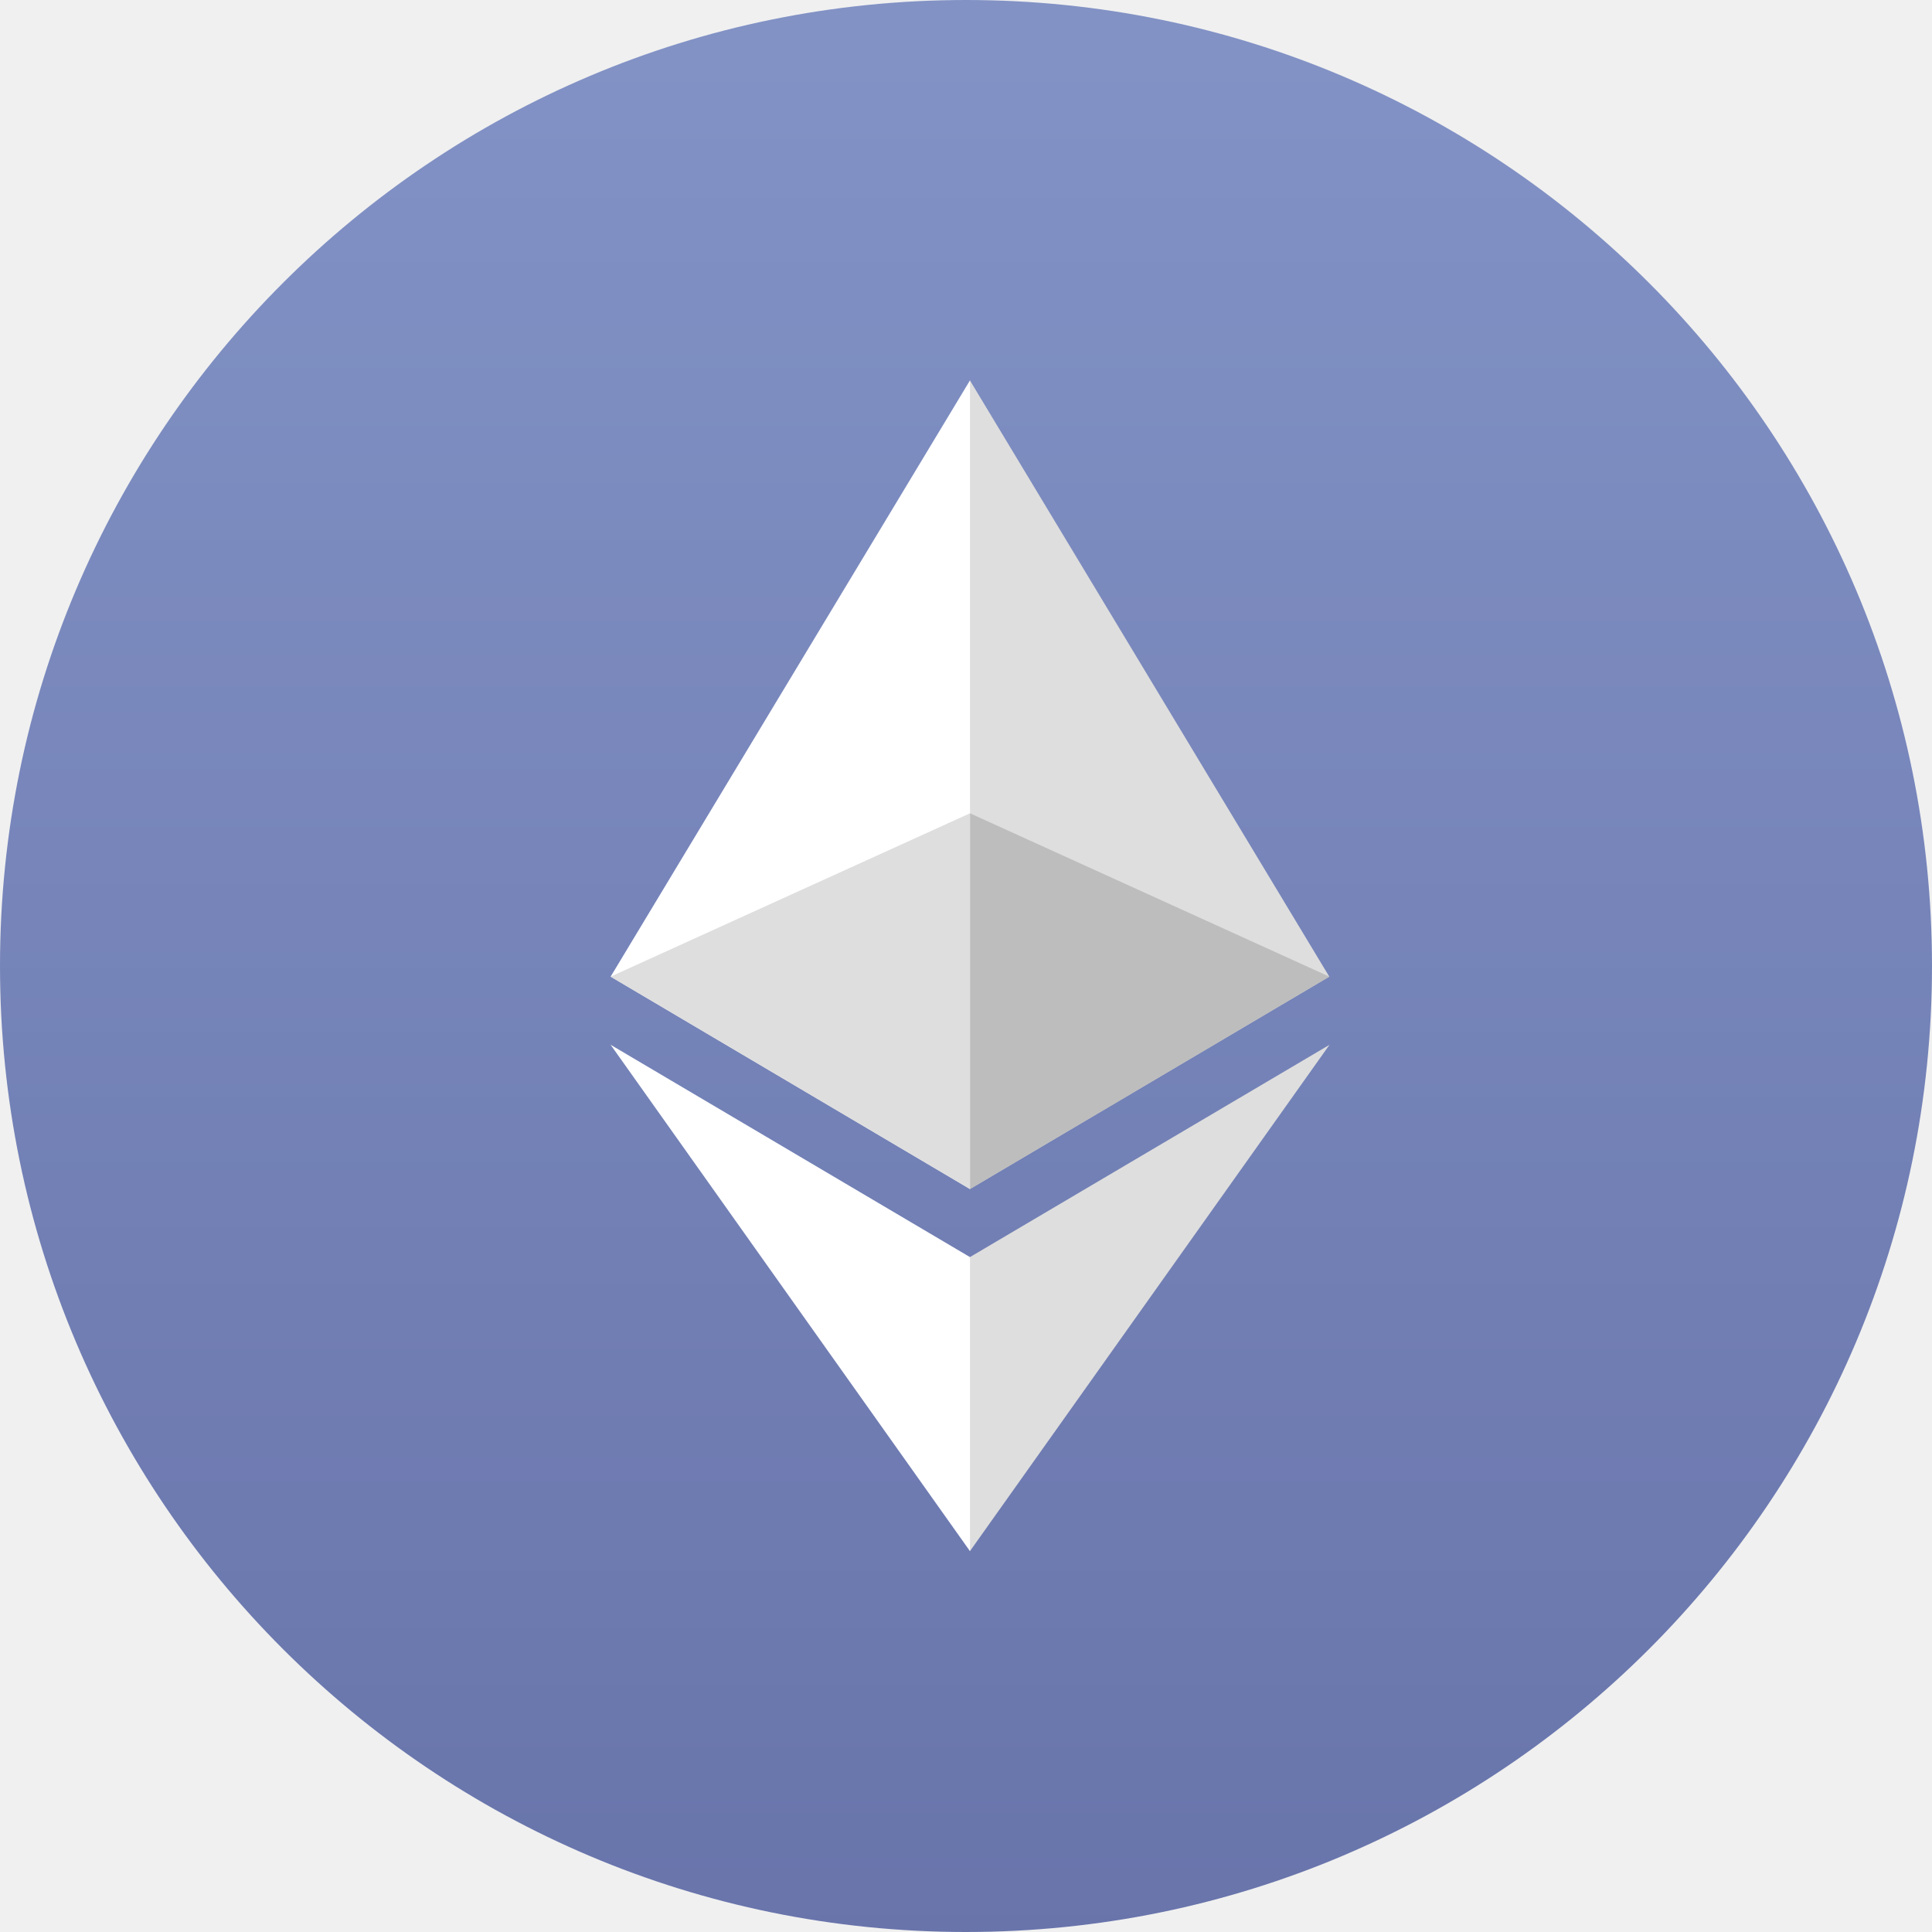
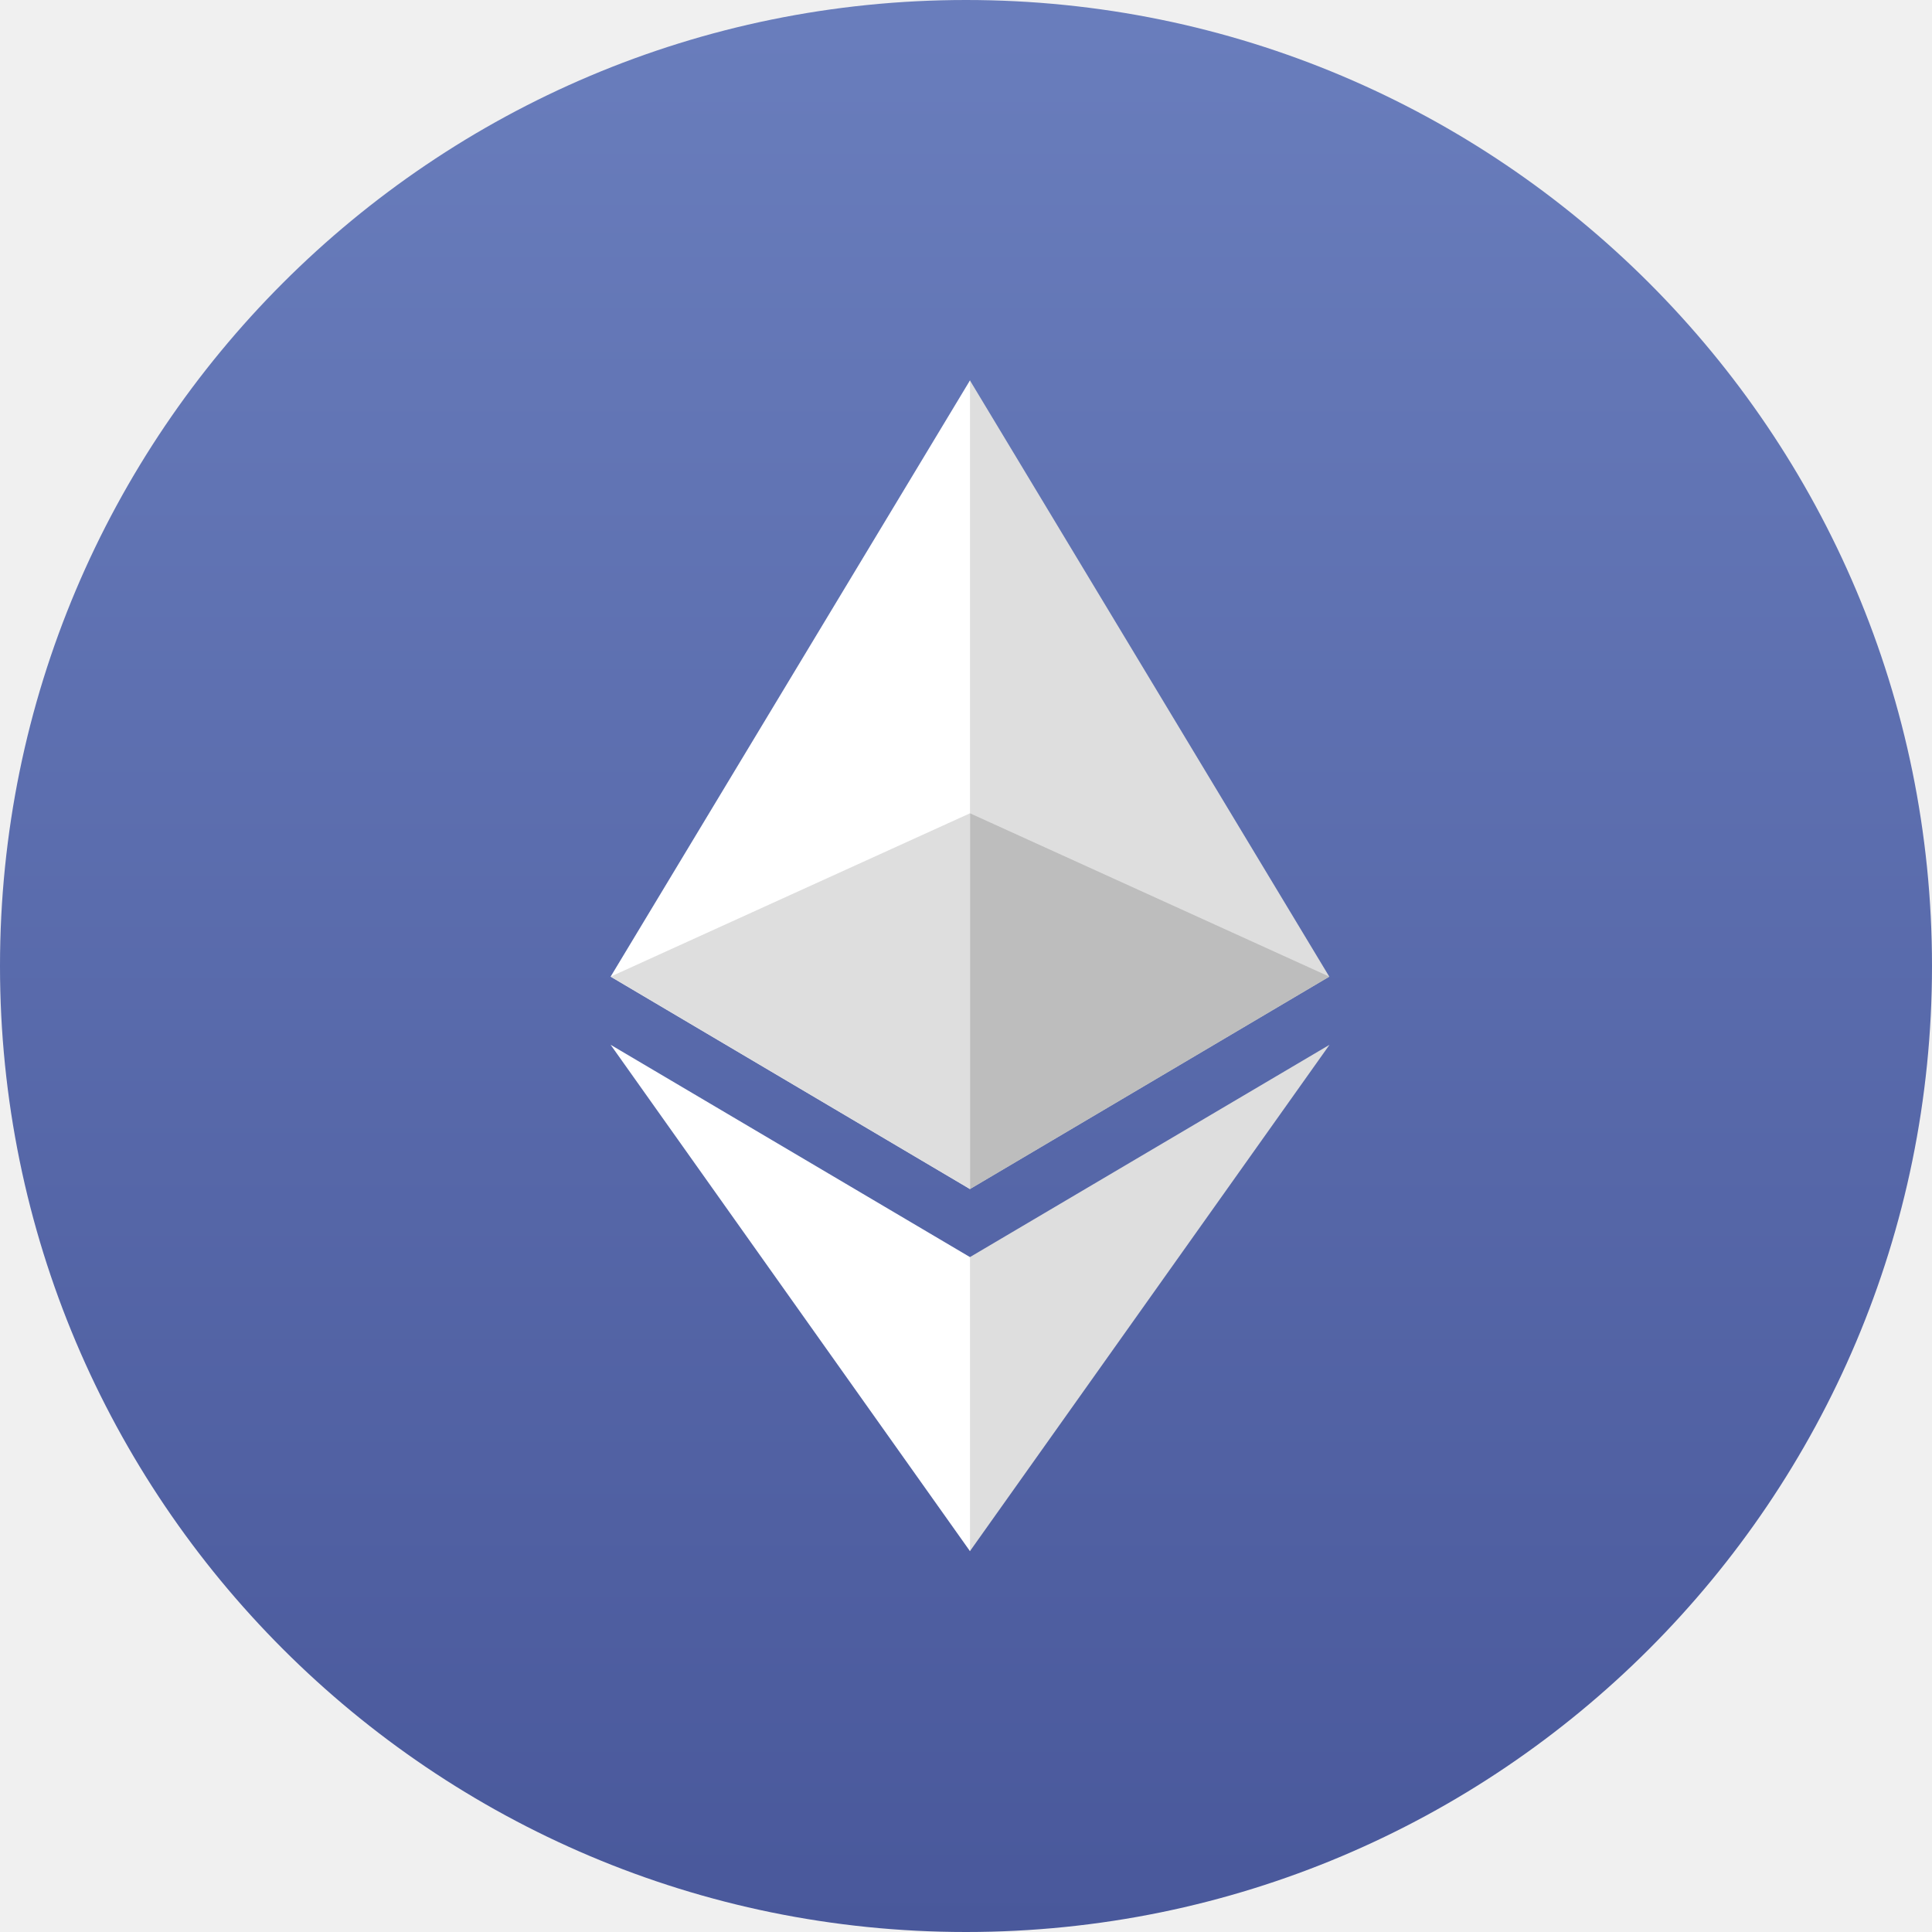
<svg xmlns="http://www.w3.org/2000/svg" width="193" height="193" viewBox="0 0 193 193" fill="none" data-reactroot="">
-   <circle opacity="0.9" cx="96.5" cy="96.5" r="96.5" fill="url(#eth_icon_87d8fb93-41dc-460c-bfe5-c2e412165ca7)" fill-opacity="0.9" />
+   <circle cx="96.5" cy="96.5" r="96.5" fill="url(#eth_icon_87d8fb93-41dc-460c-bfe5-c2e412165ca7)" />
  <path d="M96.892 38L96.108 40.665V117.997L96.892 118.78L132.789 97.561L96.892 38Z" fill="#DEDEDE" />
  <path d="M96.897 38L61 97.561L96.897 118.78V81.245V38Z" fill="white" />
  <path d="M96.894 125.579L96.453 126.118V153.665L96.894 154.955L132.813 104.371L96.894 125.579Z" fill="#DEDEDE" />
  <path d="M96.897 154.955V125.579L61 104.371L96.897 154.955Z" fill="white" />
  <path d="M96.9 118.78L132.796 97.562L96.9 81.246V118.78Z" fill="#BDBDBD" />
  <path d="M61 97.562L96.896 118.78V81.246L61 97.562Z" fill="#DEDEDE" />
  <defs>
    <linearGradient id="eth_icon_87d8fb93-41dc-460c-bfe5-c2e412165ca7" x1="193" y1="2.463" x2="193" y2="193" gradientUnits="userSpaceOnUse">
      <stop stop-color="#697DBC" />
      <stop offset="1" stop-color="#49589B" />
    </linearGradient>
  </defs>
</svg>
